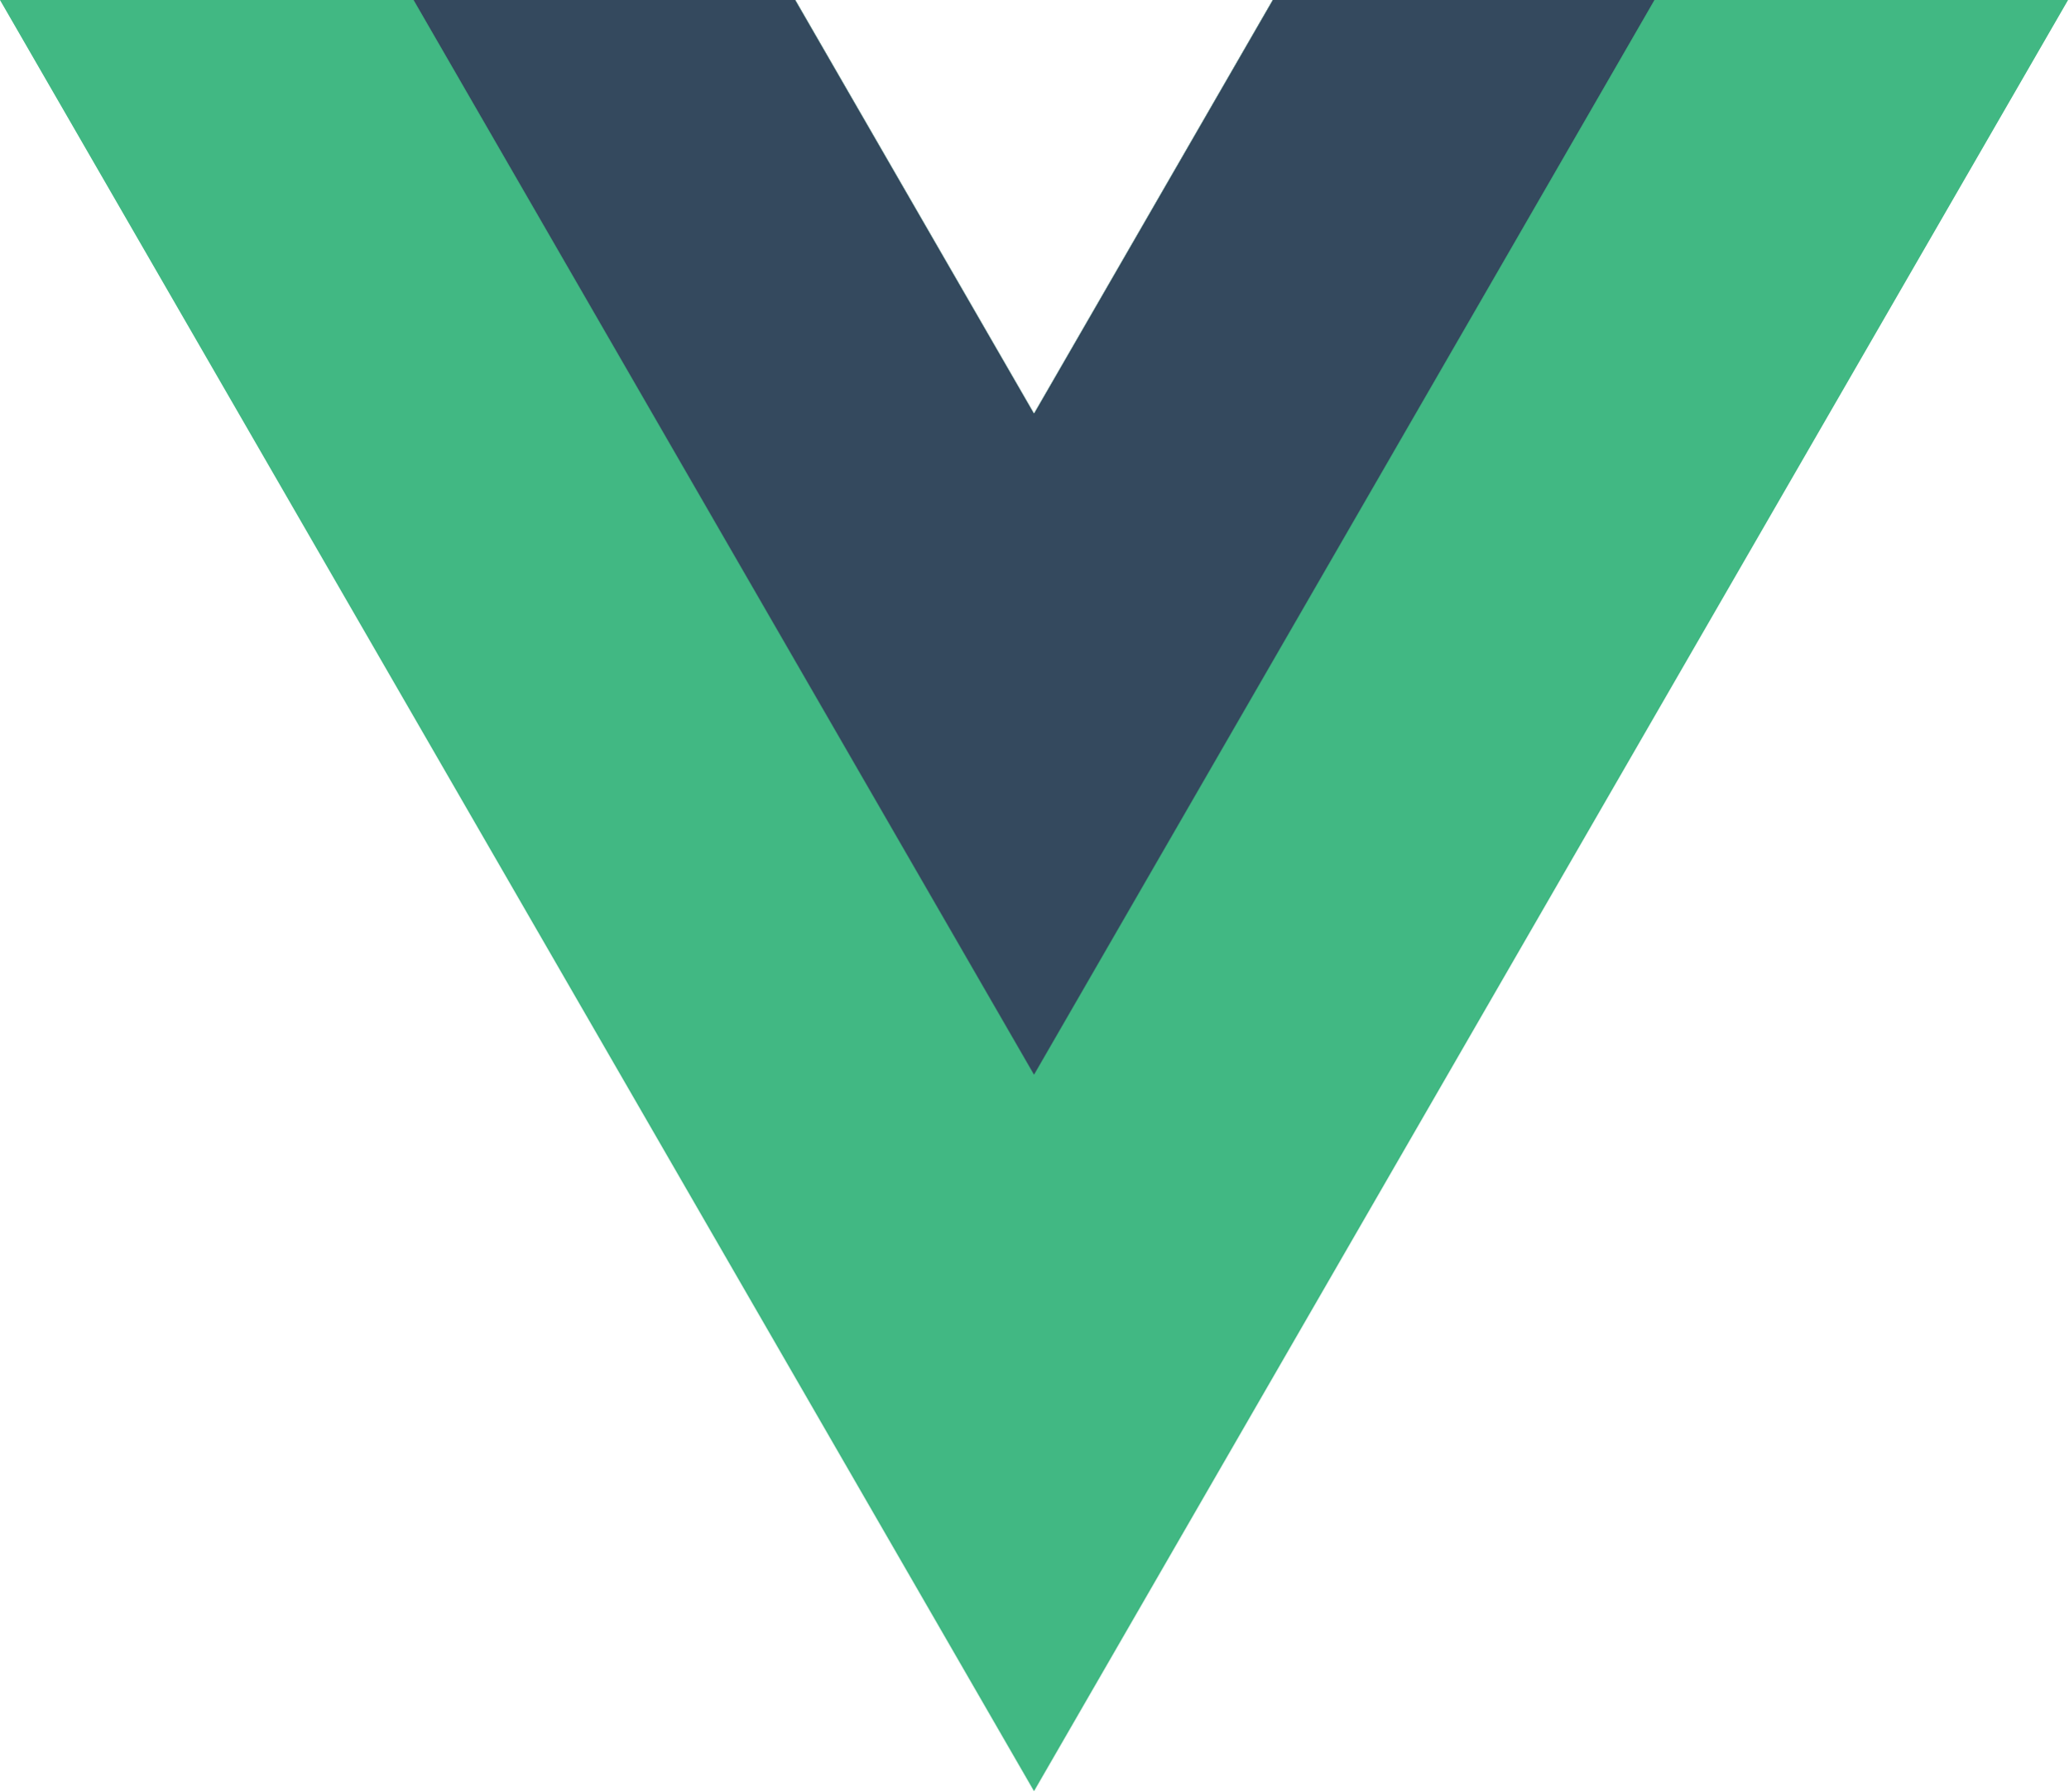
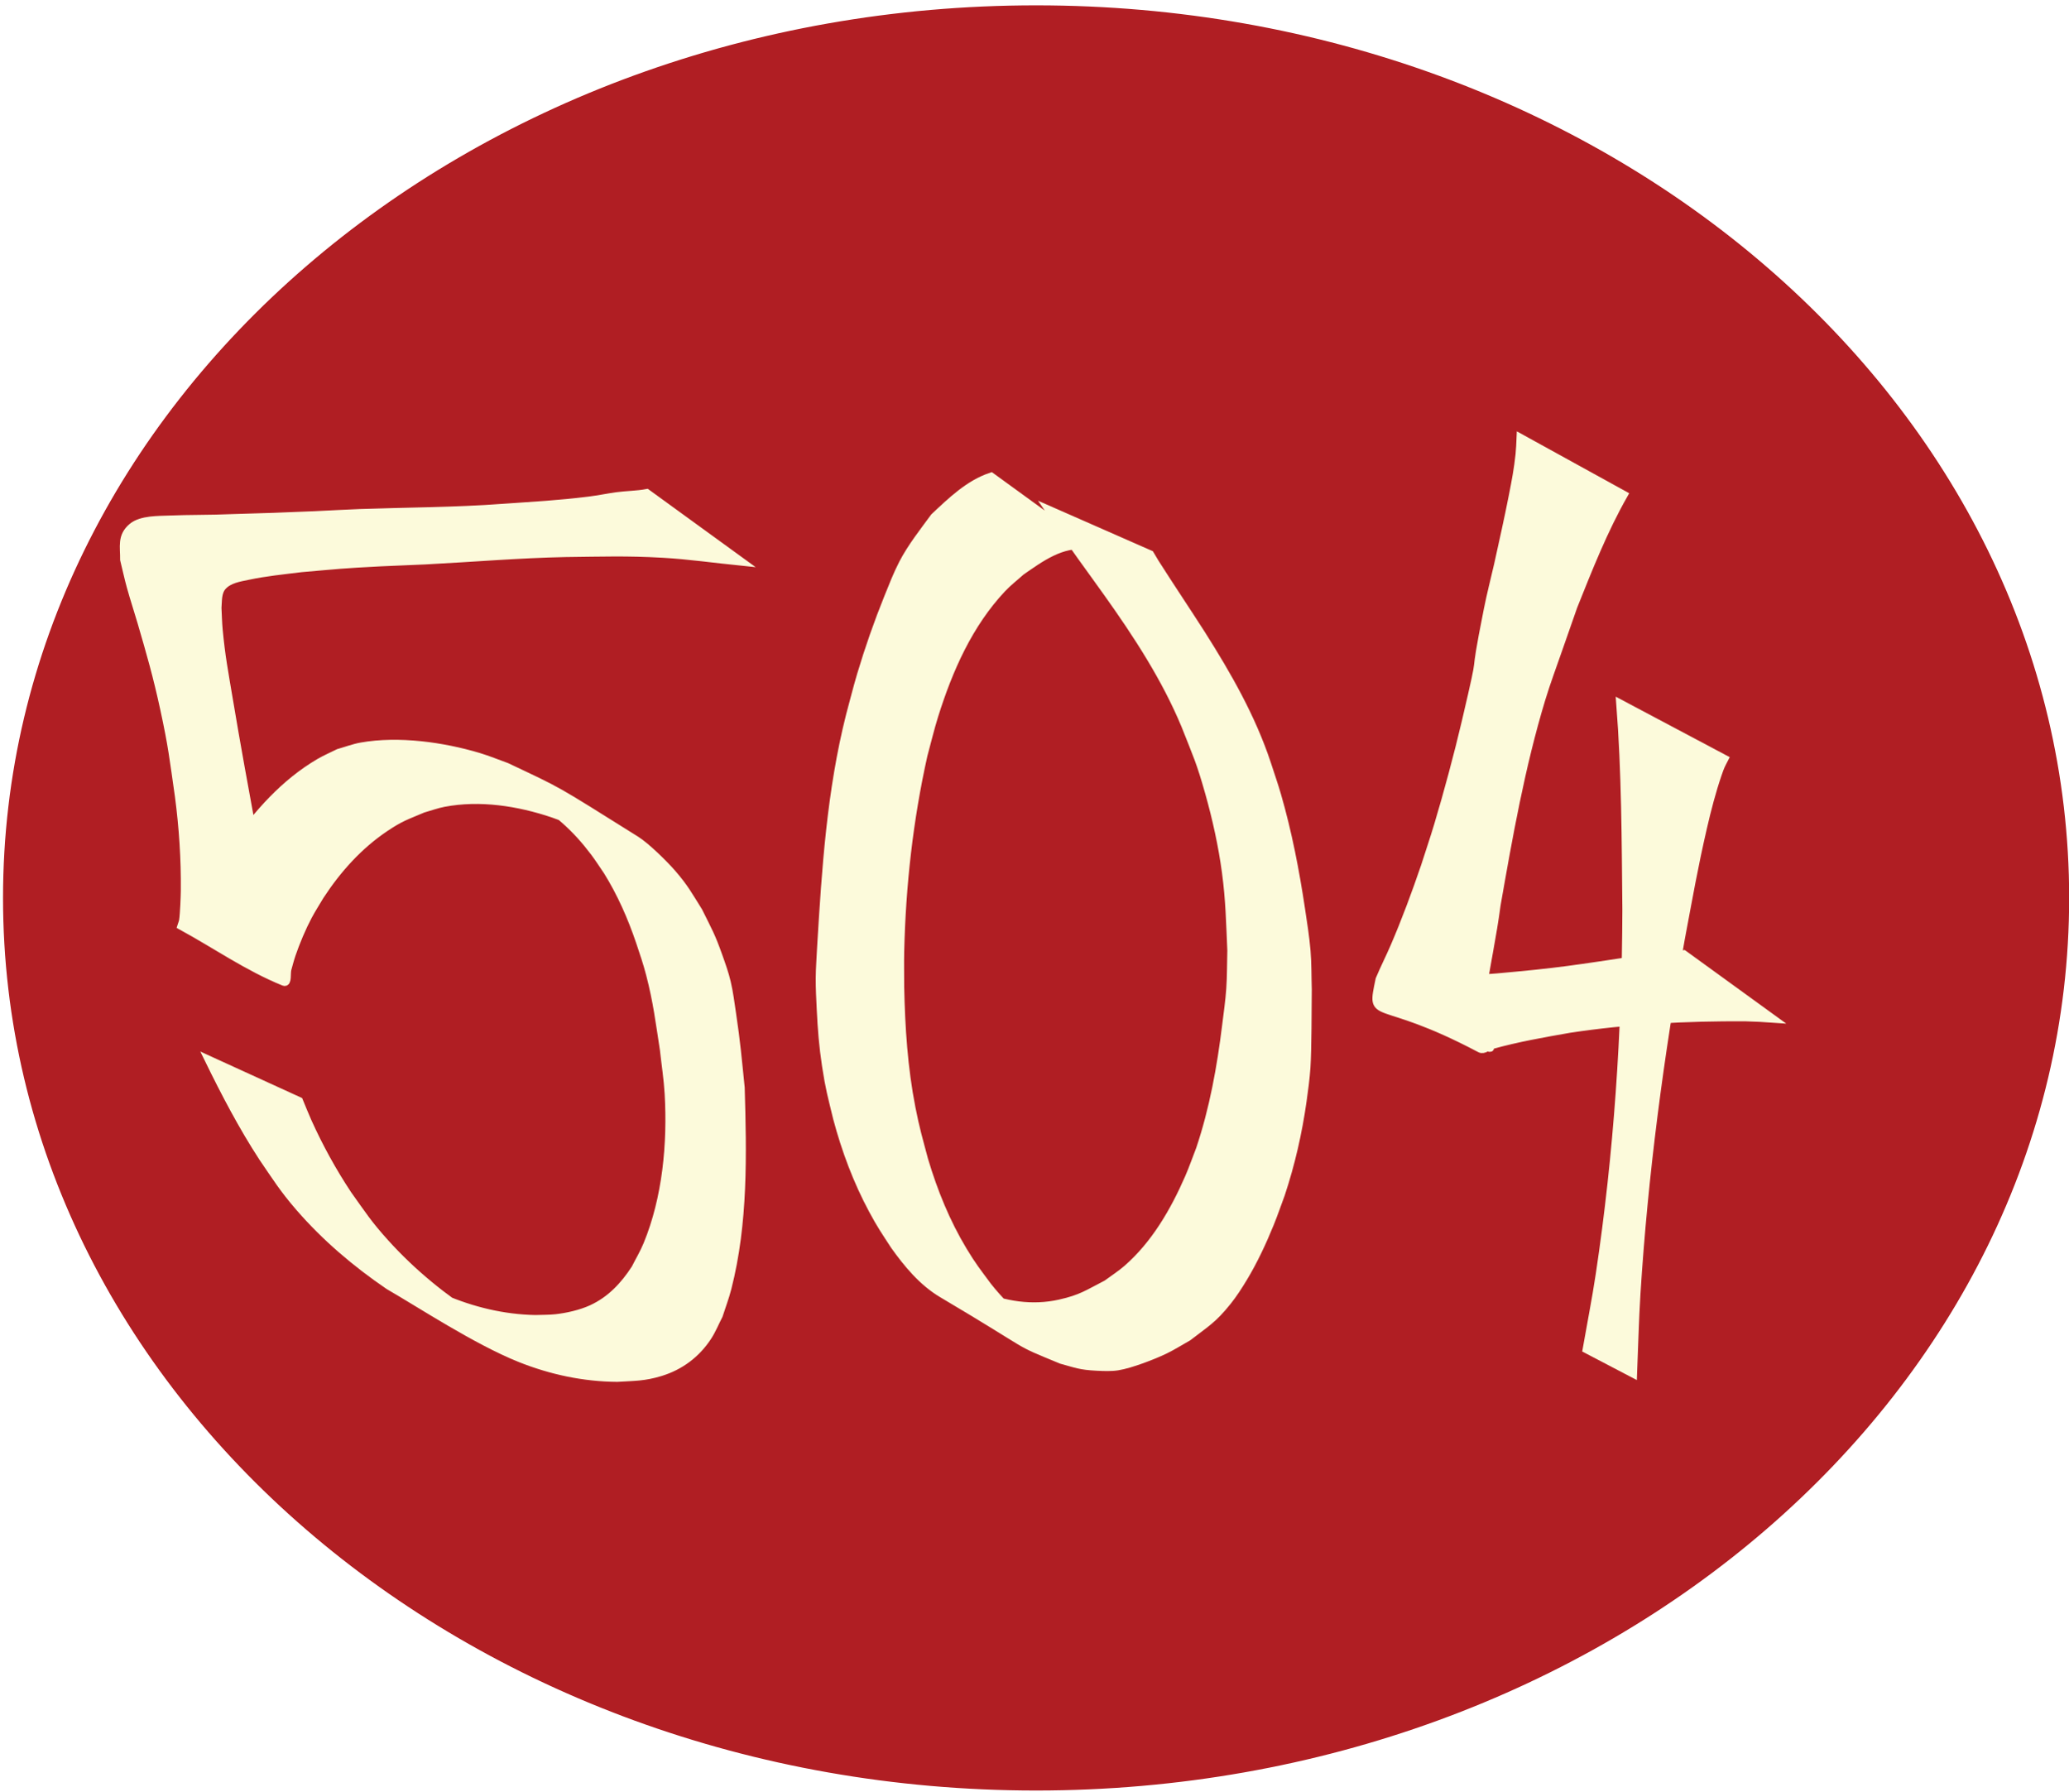
- <svg xmlns="http://www.w3.org/2000/svg" viewBox="0 0 261.76 226.69">
-   <path d="M161.096.001l-30.225 52.351L100.647.001H-.005l130.877 226.688L261.749.001z" fill="#41b883" />
-   <path d="M161.096.001l-30.225 52.351L100.647.001H52.346l78.526 136.01L209.398.001z" fill="#34495e" />
+ <svg xmlns="http://www.w3.org/2000/svg" viewBox="0 0 261.76 226.69" version="1.1" id="svg2">
+   <defs id="defs2" />
+   <ellipse style="fill:#b01e23;fill-opacity:1;stroke:#b01e23;stroke-width:1.05;stroke-opacity:1" id="path11" cx="131.133" cy="113.639" rx="130.226" ry="112.438" />
+   <path style="fill:#fcfadb;fill-opacity:1;stroke:#fcfadb;stroke-opacity:1" id="path7" d="m 81.862,62.389 c -1.236,0.233 -2.502,0.228 -3.747,0.395 -1.185,0.159 -2.357,0.409 -3.543,0.556 -3.985,0.494 -6.901,0.638 -10.964,0.922 -6.015,0.452 -12.049,0.446 -18.073,0.659 -1.881,0.067 -3.76,0.188 -5.64,0.27 -4.797,0.21 -5.892,0.229 -10.595,0.373 -2.654,0.124 -5.314,0.07 -7.968,0.184 -1.24,0.053 -3.448,-0.012 -4.578,0.923 -1.444,1.193 -1.03,2.519 -1.05,4.16 0.281,1.146 0.529,2.301 0.844,3.438 0.413,1.492 0.903,2.96 1.337,4.446 1.182,4.048 1.977,6.8 2.881,10.961 1.05,4.836 1.175,6.273 1.87,11.083 0.523,3.961 0.788,7.956 0.748,11.951 -0.007,0.666 -0.087,2.938 -0.221,3.79 -0.037,0.237 -0.143,0.457 -0.214,0.686 4.327,2.358 8.414,5.225 12.982,7.074 0.524,0.212 0.3,-1.091 0.455,-1.634 0.177,-0.62 0.334,-1.246 0.543,-1.856 0.534,-1.562 1.302,-3.38 2.067,-4.825 0.466,-0.882 1.012,-1.719 1.518,-2.578 2.185,-3.347 4.887,-6.362 8.223,-8.602 1.98,-1.329 2.635,-1.49 4.793,-2.408 0.878,-0.246 1.738,-0.568 2.634,-0.739 4.583,-0.875 9.448,-0.116 13.824,1.359 1.185,0.399 2.321,0.93 3.482,1.395 1.071,0.562 4.262,2.286 3.212,1.687 -12.941,-7.379 -8.366,-5.067 -5.273,-2.352 1.454,1.276 2.653,2.616 3.815,4.159 0.586,0.778 1.105,1.604 1.657,2.406 1.728,2.785 3.048,5.79 4.1,8.889 0.463,1.366 0.923,2.736 1.286,4.132 0.904,3.484 1.199,5.993 1.754,9.563 0.2,1.851 0.494,3.694 0.6,5.552 0.363,6.322 -0.27,13.206 -2.7,19.111 -0.429,1.043 -1.013,2.016 -1.52,3.024 -1.405,2.169 -3.127,4.005 -5.505,5.1 -1.337,0.616 -3.095,1.022 -4.545,1.179 -0.865,0.094 -1.738,0.07 -2.607,0.105 -4.013,-0.077 -7.953,-1.024 -11.634,-2.61 -1.014,-0.437 -3.919,-2.026 -2.983,-1.44 2.381,1.492 4.886,2.776 7.329,4.164 -4.304,-2.711 -8.29,-5.956 -11.701,-9.74 -2.201,-2.442 -2.82,-3.465 -4.732,-6.136 -1.943,-2.932 -3.64,-6.022 -5.084,-9.228 -0.385,-0.856 -0.724,-1.732 -1.086,-2.597 0,0 -11.438,-5.225 -11.438,-5.225 v 0 c 2.071,4.23 4.252,8.412 6.826,12.363 1.734,2.532 2.609,3.962 4.62,6.288 3.298,3.815 7.187,7.119 11.348,9.95 3.968,2.287 11.069,6.963 16.602,9.181 3.917,1.57 8.088,2.458 12.31,2.488 2.165,-0.137 3.375,-0.082 5.459,-0.719 2.51,-0.767 4.569,-2.306 6.004,-4.511 0.552,-0.848 0.93,-1.798 1.395,-2.697 0.364,-1.142 0.796,-2.264 1.093,-3.425 2.117,-8.263 1.925,-16.923 1.682,-25.374 -0.397,-3.844 -0.532,-5.603 -1.094,-9.377 -0.197,-1.326 -0.363,-2.66 -0.67,-3.965 -0.26,-1.107 -0.646,-2.182 -1.027,-3.254 -0.965,-2.717 -1.292,-3.193 -2.549,-5.737 -1.282,-2.04 -1.764,-2.982 -3.348,-4.809 -1.005,-1.159 -3.292,-3.409 -4.578,-4.214 -10.686,-6.686 -9.406,-5.965 -16.386,-9.269 -1.17,-0.418 -2.319,-0.898 -3.509,-1.255 -4.533,-1.359 -10.162,-2.146 -14.861,-1.312 -0.986,0.175 -1.927,0.541 -2.891,0.812 -0.808,0.405 -1.645,0.759 -2.425,1.215 -4.39,2.569 -7.828,6.461 -10.715,10.58 -1.538,2.33 -3.004,4.703 -4.527,7.041 -0.337,0.517 -0.653,1.052 -1.046,1.528 -0.161,0.195 -0.808,0.324 -0.598,0.464 4.008,2.657 8.271,4.909 12.407,7.364 -0.18,-0.293 -0.422,-0.557 -0.54,-0.88 -0.158,-0.434 -1.021,-4.418 -1.024,-4.434 -0.895,-4.261 -1.685,-8.545 -2.413,-12.838 -1.027,-5.583 -2.05,-11.162 -2.986,-16.761 -0.573,-3.425 -0.975,-5.472 -1.291,-8.837 -0.087,-0.931 -0.102,-1.867 -0.153,-2.8 0.082,-0.904 -0.025,-1.979 0.656,-2.73 0.797,-0.88 2.107,-1.076 3.17,-1.299 2.336,-0.49 4.394,-0.685 6.789,-0.982 4.818,-0.418 5.044,-0.478 10.065,-0.738 1.889,-0.098 3.781,-0.145 5.671,-0.244 5.898,-0.306 11.787,-0.81 17.694,-0.93 4.692,-0.055 7.667,-0.173 12.315,0.089 3.332,0.188 6.642,0.671 9.96,1.007 z" />
+   <path style="fill:#fcfadb;fill-opacity:1;stroke:#fcfadb;stroke-opacity:1" id="path8" d="m 125.446,60.304 c -2.836,0.945 -5.069,3.128 -7.199,5.128 -1.35,1.834 -2.925,3.84 -3.973,5.864 -0.721,1.393 -1.287,2.861 -1.875,4.315 -1.286,3.18 -2.454,6.519 -3.433,9.806 -0.503,1.689 -0.925,3.402 -1.387,5.103 -2.425,9.581 -3.065,19.45 -3.656,29.274 -0.06,1.331 -0.171,2.66 -0.18,3.992 -0.009,1.311 0.063,2.622 0.127,3.932 0.128,2.607 0.284,4.625 0.675,7.198 0.441,2.904 0.711,3.761 1.396,6.603 1.071,4.02 2.531,7.931 4.501,11.6 1.056,1.967 1.558,2.664 2.747,4.501 1.647,2.317 3.571,4.644 6.054,6.115 12.449,7.374 8.688,5.723 15.089,8.369 1.95,0.535 2.405,0.769 4.496,0.872 0.876,0.043 1.765,0.088 2.631,-0.048 1.63,-0.256 4.525,-1.376 5.963,-2.072 1.008,-0.487 1.955,-1.093 2.933,-1.64 2.298,-1.769 3.173,-2.225 5.008,-4.515 0.749,-0.934 1.395,-1.948 2.015,-2.972 1.3,-2.149 2.415,-4.545 3.359,-6.866 0.5,-1.228 0.926,-2.485 1.389,-3.727 1.279,-3.846 2.181,-7.801 2.747,-11.813 0.198,-1.405 0.389,-2.813 0.485,-4.229 0.147,-2.161 0.154,-7.702 0.17,-9.844 -0.052,-1.629 -0.02,-3.262 -0.156,-4.886 -0.148,-1.768 -0.431,-3.523 -0.693,-5.278 -0.729,-4.866 -1.666,-9.718 -3.035,-14.447 -0.39,-1.347 -0.858,-2.67 -1.287,-4.004 -1.944,-5.86 -5.01,-11.207 -8.296,-16.395 -1.928,-3.013 -3.928,-5.98 -5.846,-8.998 -0.217,-0.364 -0.434,-0.727 -0.651,-1.091 0,0 -12.786,-5.621 -12.786,-5.621 v 0 c 0.264,0.386 0.528,0.772 0.792,1.159 2.099,3.19 4.395,6.246 6.606,9.358 3.763,5.284 7.332,10.742 9.833,16.756 1.502,3.812 1.902,4.555 3.037,8.588 0.909,3.229 1.662,6.65 2.108,9.976 0.477,3.557 0.525,6.359 0.684,9.924 -0.045,1.618 -0.023,3.24 -0.134,4.855 -0.106,1.541 -0.331,3.072 -0.519,4.605 -0.652,5.314 -1.601,10.594 -3.31,15.682 -0.47,1.207 -0.893,2.433 -1.411,3.62 -1.855,4.252 -4.292,8.462 -7.833,11.541 -0.802,0.697 -1.705,1.267 -2.558,1.901 -2.445,1.261 -3.219,1.857 -5.937,2.468 -3.515,0.79 -7.007,0.221 -10.285,-1.161 -5.031,-2.374 -3.22,-1.587 7.784,4.79 0.604,0.35 -1.205,-0.711 -1.776,-1.113 -1.859,-1.308 -3.437,-2.938 -4.846,-4.712 -1.358,-1.841 -1.913,-2.505 -3.113,-4.497 -2.157,-3.581 -3.732,-7.471 -4.924,-11.471 -0.694,-2.607 -1.085,-3.906 -1.606,-6.565 -0.989,-5.042 -1.324,-10.17 -1.429,-15.299 6.2e-4,-1.509 -0.033,-3.018 0.002,-4.526 0.191,-8.343 1.123,-16.687 2.941,-24.833 0.459,-1.678 0.856,-3.374 1.377,-5.035 1.828,-5.826 4.358,-11.574 8.595,-16.074 0.731,-0.777 1.584,-1.43 2.376,-2.145 2.414,-1.676 5.157,-3.714 8.273,-3.258 z" />
+   <path style="fill:#fcfadb;fill-opacity:1;stroke:#fcfadb;stroke-opacity:1" id="path9" d="m 192.444,55.415 c -0.029,0.668 -0.058,1.444 -0.126,2.085 -0.204,1.897 -0.452,3.207 -0.833,5.147 -0.619,3.152 -1.194,5.672 -1.893,8.855 -0.428,1.867 -0.909,3.722 -1.284,5.6 -2.226,11.146 -0.152,2.948 -2.812,14.305 -0.948,4.045 -2.288,9.036 -3.494,13.048 -0.525,1.747 -1.113,3.474 -1.669,5.212 -1.176,3.443 -2.44,6.857 -3.882,10.199 -0.594,1.376 -1.273,2.709 -1.852,4.091 -1.156,5.609 -0.582,1.714 12.737,8.759 0.46,0.243 0.991,-0.315 1.492,-0.454 3.234,-0.898 6.507,-1.473 9.811,-2.049 7.375,-1.121 14.846,-1.502 22.299,-1.459 2.439,0.097 1.291,0.034 3.444,0.178 0,0 -11.282,-8.18 -11.282,-8.18 v 0 c -1.781,0.184 -0.826,0.082 -2.867,0.309 -2.568,0.305 -5.112,0.724 -7.67,1.099 -3.229,0.474 -4.927,0.717 -8.26,1.072 -1.619,0.173 -3.242,0.309 -4.863,0.463 -2.081,0.149 -6.476,0.498 -8.691,0.541 -1.009,0.02 -2.025,0.053 -3.027,-0.066 -0.587,-0.07 -2.188,-0.837 -1.703,-0.498 12.869,9.015 14.293,10.993 11.233,6.967 -0.032,-0.324 -0.096,-0.647 -0.096,-0.973 -10e-4,-1.081 0.229,-2.775 0.377,-3.76 0.57,-3.787 1.392,-7.532 1.886,-11.331 1.535,-8.763 3.09,-17.577 5.674,-26.105 0.66,-2.179 1.466,-4.311 2.209,-6.462 0.608,-1.76 1.23,-3.516 1.845,-5.273 1.916,-4.786 3.818,-9.626 6.372,-14.117 z" />
+   <path style="fill:#fcfadb;fill-opacity:1;stroke:#fcfadb;stroke-opacity:1" id="path10" d="m 205.064,89.034 c 0.676,8.678 0.691,17.388 0.773,26.087 -0.05,15.446 -1.075,30.914 -3.374,46.194 -0.476,3.164 -1.102,6.303 -1.653,9.454 0,0 5.892,3.081 5.892,3.081 v 0 c 0.141,-3.366 0.213,-6.735 0.424,-10.097 0.948,-15.105 2.954,-30.142 5.632,-45.031 1.001,-5.292 1.624,-8.936 2.801,-14.035 0.515,-2.232 1.116,-4.545 1.861,-6.726 0.355,-1.038 0.433,-1.144 0.836,-1.928 z" />
</svg>
